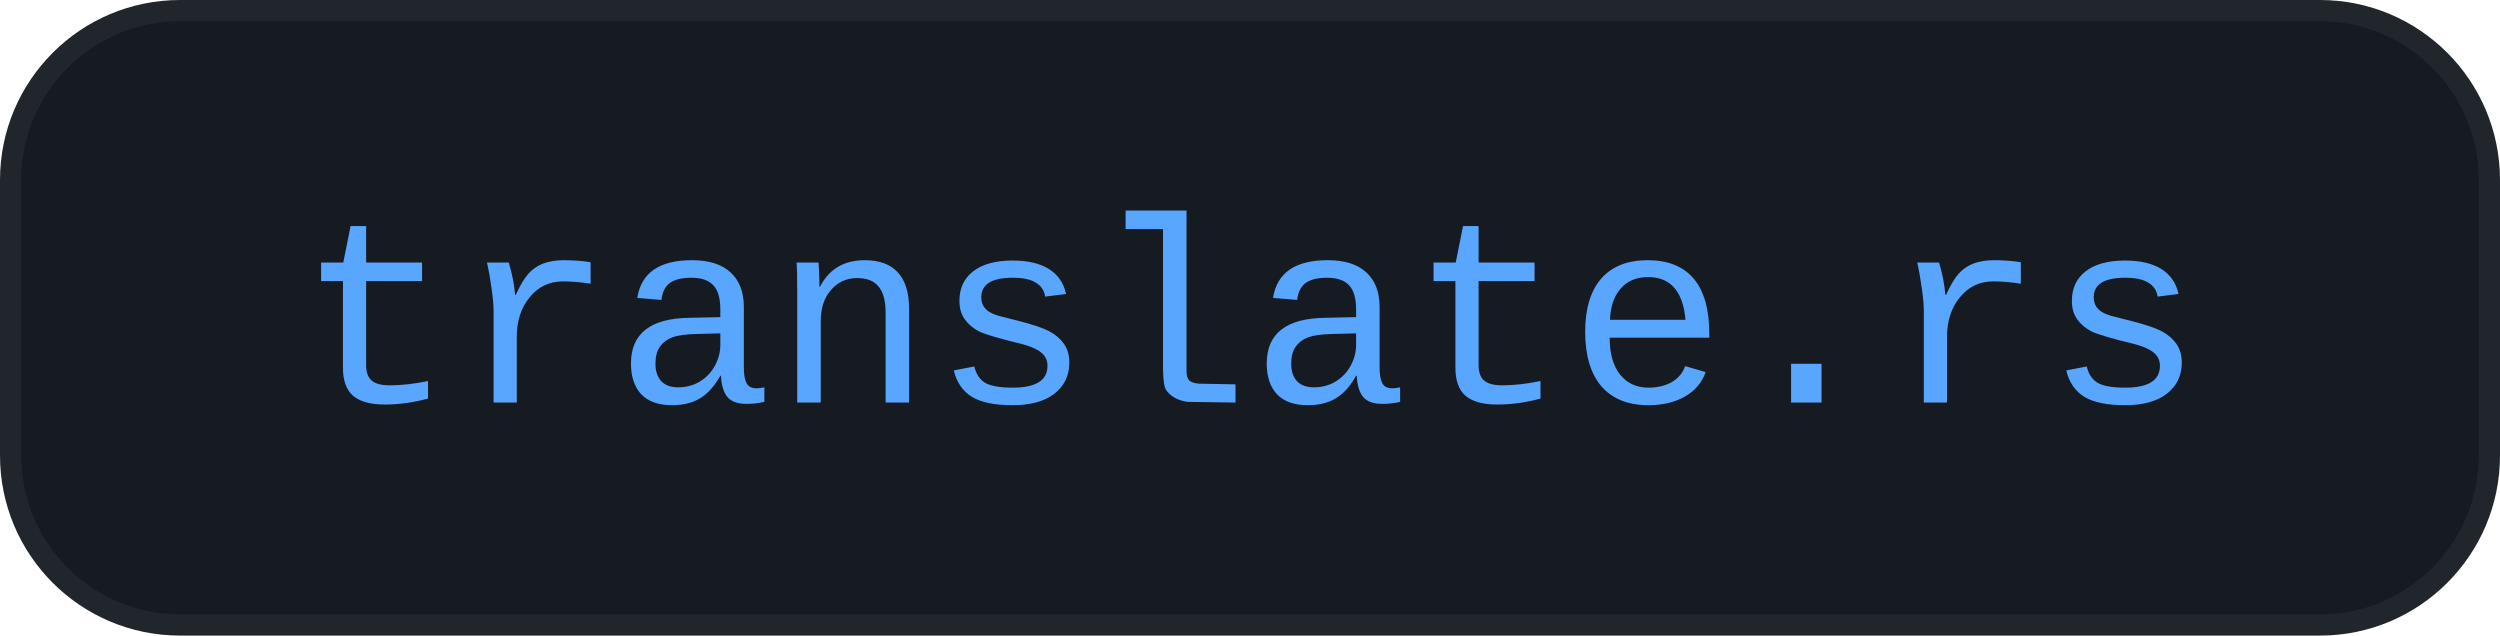
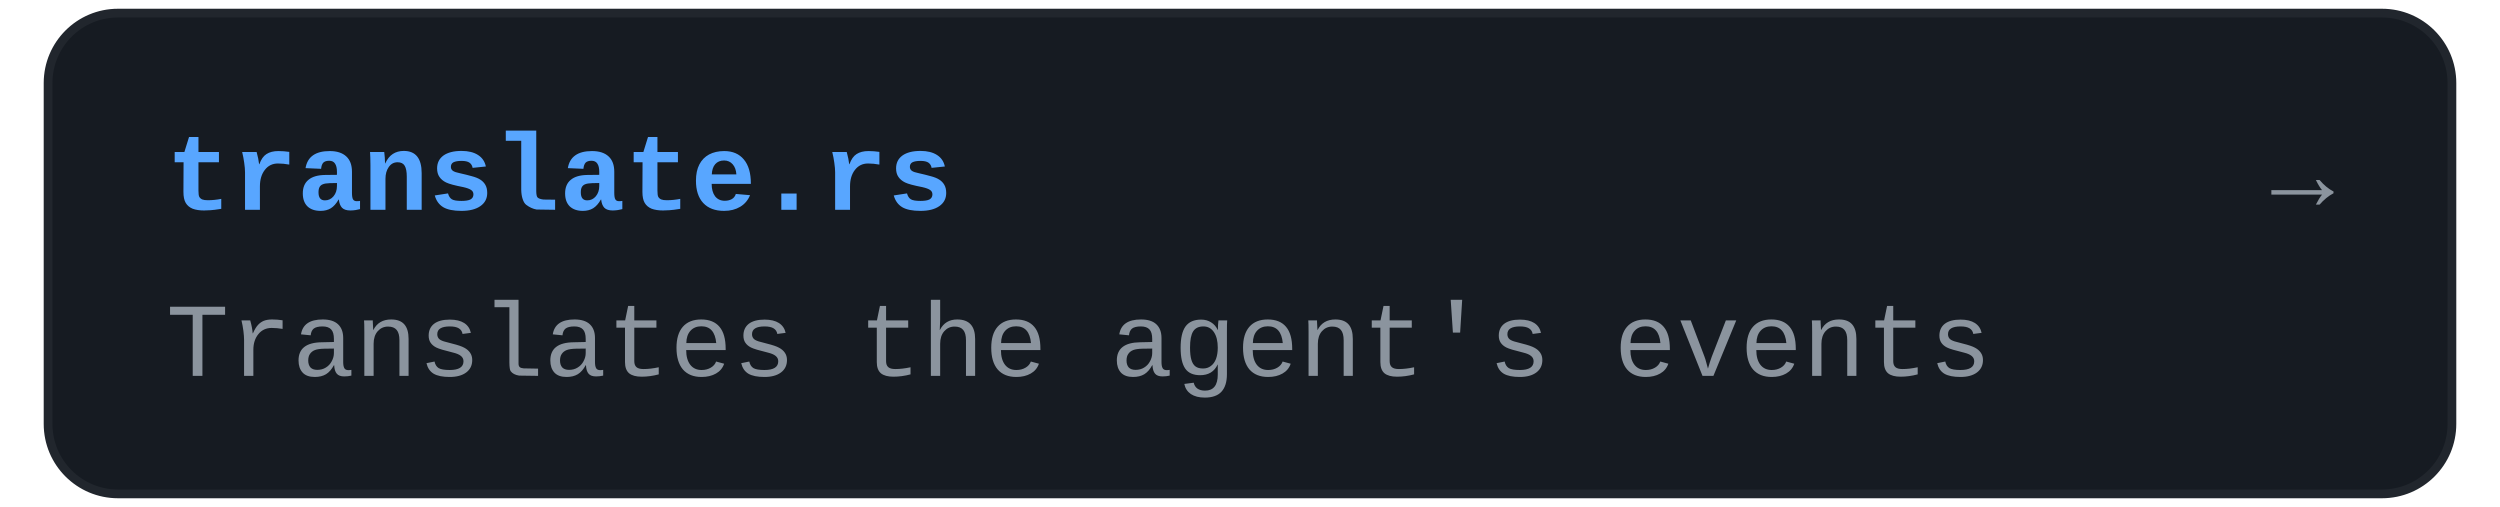
- <svg xmlns="http://www.w3.org/2000/svg" width="118" height="30" viewBox="0 0 118 30" role="img" aria-label="translate.rs">
+ <svg xmlns="http://www.w3.org/2000/svg" width="286" height="58" viewBox="0 0 286 58" role="img" aria-label="translate.rs: Translates the agent's events">
  <style>text { font-family: ui-monospace,SFMono-Regular,'SF Mono',Menlo,Consolas,'Liberation Mono',monospace; }</style>
-   <rect x="0.5" y="0.5" width="117" height="29" rx="8" fill="#161B22" stroke="#21262D" />
-   <text x="14" y="19.0" font-size="12.5" fill="#58A6FF" xml:space="preserve">translate.rs</text>
+   <rect x="5.5" y="1.5" width="275" height="55" rx="8" fill="#161B22" stroke="#21262D" />
+   <text x="19" y="24" font-size="12.5" font-weight="600" fill="#58A6FF" xml:space="preserve">translate.rs</text>
+   <text x="267" y="24" font-size="12" fill="#8B949E" text-anchor="end">→</text>
+   <text x="19" y="43" font-size="12" fill="#8B949E" xml:space="preserve">Translates the agent's events</text>
</svg>
